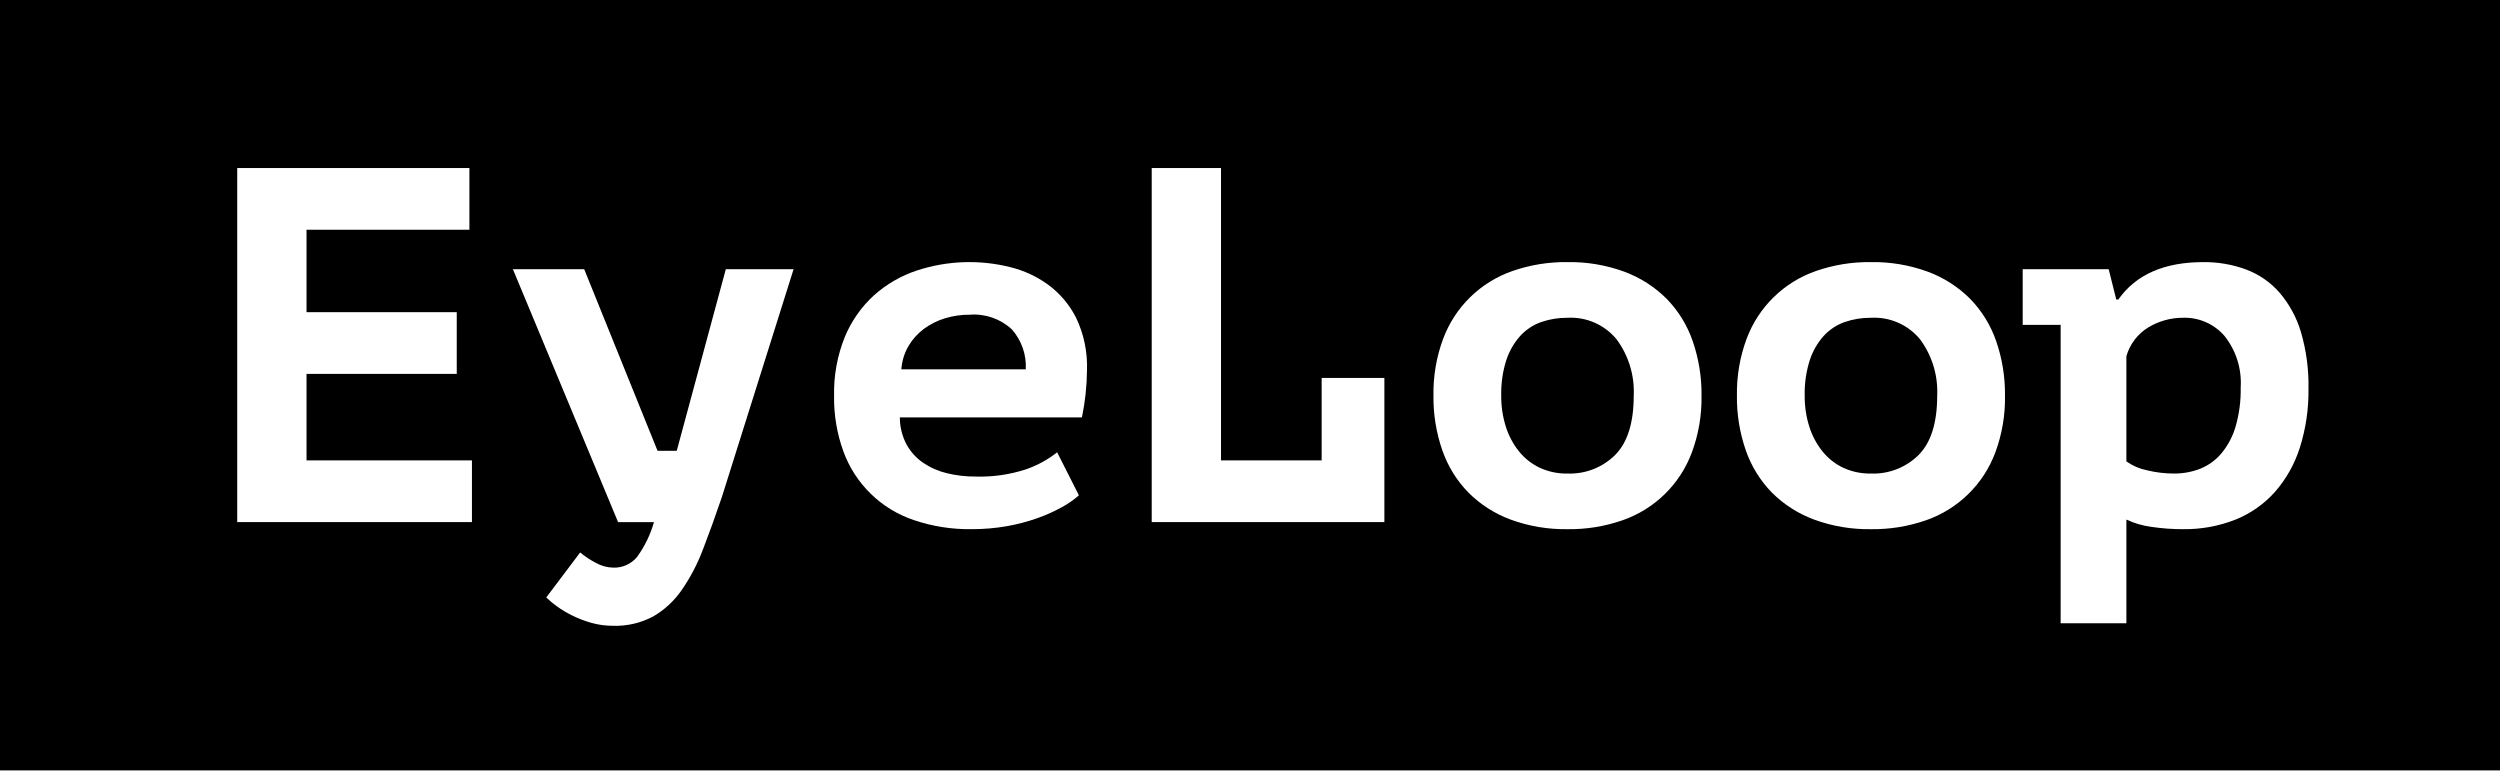
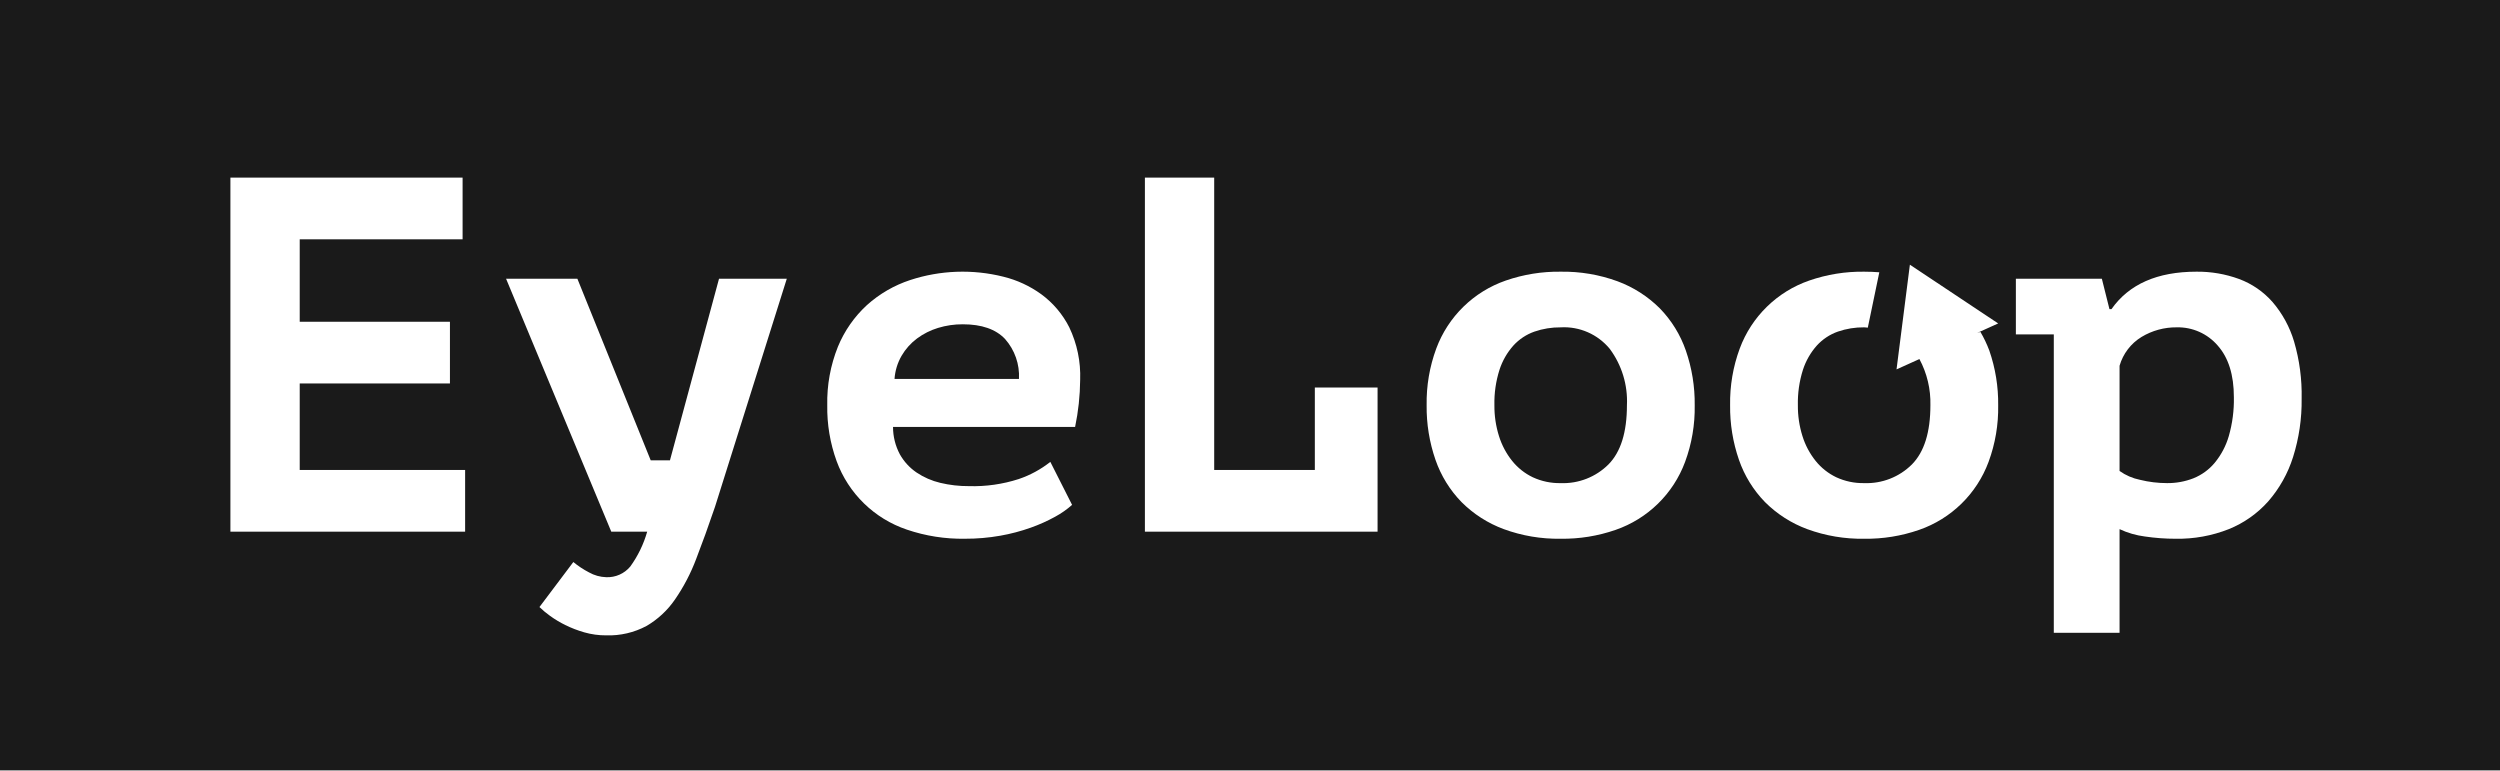
- <svg xmlns="http://www.w3.org/2000/svg" viewBox="0 0 305 93.984">
+ <svg xmlns="http://www.w3.org/2000/svg" viewBox="0 0 367 113.089">
  <defs>
-     <style>.cls-1{fill:#fff;}</style>
+     <style>.cls-1{fill:#1a1a1a;}.cls-2{fill:#fff;}</style>
  </defs>
  <g id="Layer_2" data-name="Layer 2">
    <g id="Layer_1-2" data-name="Layer 1">
-       <rect width="305" height="93.984" />
-       <path class="cls-1" d="M28.942,20.5H57.267v7.528H37.396V38.086H55.723v7.528H37.396V56.167H57.576v7.528H28.942Z" />
-       <path class="cls-1" d="M80.219,54.994h2.345l5.986-22.154h8.268L88.058,60.672q-1.175,3.458-2.285,6.325a22.964,22.964,0,0,1-2.591,4.967,10.849,10.849,0,0,1-3.488,3.242,9.771,9.771,0,0,1-4.904,1.14,9.524,9.524,0,0,1-2.684-.369,13.84,13.84,0,0,1-2.315-.894,12.831,12.831,0,0,1-1.851-1.112,11.271,11.271,0,0,1-1.296-1.08l4.133-5.491a10.714,10.714,0,0,0,1.913,1.266,4.529,4.529,0,0,0,2.099.585,3.616,3.616,0,0,0,2.93-1.296,13.556,13.556,0,0,0,2.066-4.258H75.406l-12.833-30.854H71.273Z" />
-       <path class="cls-1" d="M131.625,60.425a11.047,11.047,0,0,1-2.069,1.449,20.09,20.09,0,0,1-2.96,1.328,22.891,22.891,0,0,1-3.734.987,24.236,24.236,0,0,1-4.321.369,20.946,20.946,0,0,1-7.063-1.11,13.835,13.835,0,0,1-8.58-8.361,19.047,19.047,0,0,1-1.14-6.82,18.139,18.139,0,0,1,1.296-7.126,14.259,14.259,0,0,1,3.548-5.092A14.819,14.819,0,0,1,111.877,32.996a20.516,20.516,0,0,1,11.387-.402,13.238,13.238,0,0,1,4.595,2.129,11.387,11.387,0,0,1,3.425,4.043,13.721,13.721,0,0,1,1.328,6.415,29.346,29.346,0,0,1-.618,5.74h-22.214a7.089,7.089,0,0,0,.831,3.332,6.58,6.58,0,0,0,2.036,2.222,8.858,8.858,0,0,0,2.903,1.266,14.642,14.642,0,0,0,3.485.399,18.016,18.016,0,0,0,6.079-.864,12.814,12.814,0,0,0,3.857-2.097Zm-13.33-22.031a10.141,10.141,0,0,0-3.023.442,8.413,8.413,0,0,0-2.561,1.288,7.059,7.059,0,0,0-1.883,2.107,6.523,6.523,0,0,0-.864,2.827h15.181a6.79,6.79,0,0,0-1.697-4.871A6.778,6.778,0,0,0,118.295,38.395Z" />
-       <path class="cls-1" d="M161.241,46.108h7.653V63.695H140.509V20.5H148.963V56.167h12.278Z" />
-       <path class="cls-1" d="M174.881,48.268a19.028,19.028,0,0,1,1.173-6.91,13.896,13.896,0,0,1,8.484-8.301,19.677,19.677,0,0,1,6.697-1.08,19.286,19.286,0,0,1,6.943,1.173,14.359,14.359,0,0,1,5.152,3.302,13.873,13.873,0,0,1,3.176,5.152,19.682,19.682,0,0,1,1.08,6.664,18.989,18.989,0,0,1-1.173,6.913,13.883,13.883,0,0,1-8.484,8.299,19.602,19.602,0,0,1-6.694,1.08,19.286,19.286,0,0,1-6.943-1.173,14.32,14.32,0,0,1-5.152-3.299,13.908,13.908,0,0,1-3.179-5.155A19.661,19.661,0,0,1,174.881,48.268Zm8.268,0a12.185,12.185,0,0,0,.557,3.764,9.208,9.208,0,0,0,1.604,3.026,7.225,7.225,0,0,0,2.528,2.004,7.743,7.743,0,0,0,3.395.711,7.833,7.833,0,0,0,5.83-2.282q2.252-2.282,2.252-7.221a10.702,10.702,0,0,0-2.097-6.88,7.227,7.227,0,0,0-5.986-2.621,9.558,9.558,0,0,0-3.209.522,6.31,6.31,0,0,0-2.561,1.697,8.317,8.317,0,0,0-1.697,2.963A13.31,13.31,0,0,0,183.149,48.268Z" />
-       <path class="cls-1" d="M211.904,48.268a19.028,19.028,0,0,1,1.173-6.91,13.896,13.896,0,0,1,8.484-8.301,19.677,19.677,0,0,1,6.697-1.08,19.286,19.286,0,0,1,6.943,1.173,14.359,14.359,0,0,1,5.152,3.302,13.873,13.873,0,0,1,3.176,5.152,19.682,19.682,0,0,1,1.08,6.664,18.989,18.989,0,0,1-1.173,6.913,13.883,13.883,0,0,1-8.484,8.299,19.602,19.602,0,0,1-6.694,1.08,19.286,19.286,0,0,1-6.943-1.173,14.32,14.32,0,0,1-5.152-3.299,13.908,13.908,0,0,1-3.179-5.155A19.661,19.661,0,0,1,211.904,48.268Zm8.268,0a12.185,12.185,0,0,0,.557,3.764,9.208,9.208,0,0,0,1.604,3.026,7.225,7.225,0,0,0,2.528,2.004,7.743,7.743,0,0,0,3.395.711,7.833,7.833,0,0,0,5.83-2.282q2.252-2.282,2.252-7.221a10.702,10.702,0,0,0-2.097-6.88,7.227,7.227,0,0,0-5.986-2.621,9.558,9.558,0,0,0-3.209.522,6.31,6.31,0,0,0-2.561,1.697A8.317,8.317,0,0,0,220.79,43.949,13.31,13.31,0,0,0,220.172,48.268Z" />
-       <path class="cls-1" d="M246.768,32.841h10.491l.927,3.704h.246q3.209-4.565,10.368-4.567a14.659,14.659,0,0,1,5.213.896,10.121,10.121,0,0,1,4.073,2.807,13.182,13.182,0,0,1,2.624,4.813,23.066,23.066,0,0,1,.924,6.973,22.694,22.694,0,0,1-1.047,7.126,15.165,15.165,0,0,1-3.026,5.401,12.936,12.936,0,0,1-4.813,3.392,16.849,16.849,0,0,1-6.478,1.173,25.57,25.57,0,0,1-3.764-.276,10.372,10.372,0,0,1-3.086-.896v12.65h-8.022V39.63h-4.628Zm19.623,5.926a8.147,8.147,0,0,0-4.289,1.17,6.09,6.09,0,0,0-2.684,3.518V56.29a6.542,6.542,0,0,0,2.498,1.08,13.753,13.753,0,0,0,3.302.402,8.619,8.619,0,0,0,3.209-.588,6.561,6.561,0,0,0,2.591-1.881,9.103,9.103,0,0,0,1.728-3.272,16.028,16.028,0,0,0,.618-4.751A9.17,9.17,0,0,0,271.39,40.986,6.398,6.398,0,0,0,266.391,38.766Z" />
+       <rect class="cls-1" width="367" height="113.089" />
+       <path class="cls-2" d="M33.825,26.073H67.908v9.058H43.998v12.103H66.05v9.058H43.998V68.991H68.28V78.049H33.825Z" />
+       <path class="cls-2" d="M95.526,67.58h2.822L105.551,40.923h9.949L104.959,74.411q-1.414,4.16-2.749,7.611a27.632,27.632,0,0,1-3.118,5.976,13.055,13.055,0,0,1-4.197,3.901,11.757,11.757,0,0,1-5.901,1.372,11.46,11.46,0,0,1-3.23-.444,16.654,16.654,0,0,1-2.786-1.076,15.439,15.439,0,0,1-2.227-1.338,13.561,13.561,0,0,1-1.559-1.299L84.166,82.505a12.893,12.893,0,0,0,2.302,1.523,5.45,5.45,0,0,0,2.526.704,4.351,4.351,0,0,0,3.526-1.559A16.311,16.311,0,0,0,95.007,78.049h-5.272l-15.442-37.126H84.761Z" />
+       <path class="cls-2" d="M157.382,74.115a13.293,13.293,0,0,1-2.49,1.743,24.174,24.174,0,0,1-3.562,1.598,27.545,27.545,0,0,1-4.493,1.187,29.162,29.162,0,0,1-5.2.444,25.203,25.203,0,0,1-8.499-1.335,16.647,16.647,0,0,1-10.324-10.061,22.919,22.919,0,0,1-1.372-8.206,21.826,21.826,0,0,1,1.559-8.575,17.158,17.158,0,0,1,4.269-6.127,17.831,17.831,0,0,1,6.348-3.674,24.686,24.686,0,0,1,13.702-.483,15.928,15.928,0,0,1,5.529,2.562,13.702,13.702,0,0,1,4.121,4.864,16.51,16.51,0,0,1,1.598,7.719,35.311,35.311,0,0,1-.743,6.907H131.096a8.53,8.53,0,0,0,1,4.009,7.917,7.917,0,0,0,2.45,2.674,10.658,10.658,0,0,0,3.493,1.523,17.618,17.618,0,0,0,4.194.48,21.678,21.678,0,0,0,7.315-1.039,15.419,15.419,0,0,0,4.641-2.523ZM141.342,47.606a12.202,12.202,0,0,0-3.638.532,10.123,10.123,0,0,0-3.082,1.55,8.495,8.495,0,0,0-2.266,2.535,7.849,7.849,0,0,0-1.039,3.402h18.267a8.17,8.17,0,0,0-2.042-5.861Q145.497,47.606,141.342,47.606Z" />
+       <path class="cls-2" d="M193.018,56.888h9.209V78.049h-34.156V26.073H178.244V68.991h14.774Z" />
+       <path class="cls-2" d="M209.43,59.486a22.896,22.896,0,0,1,1.411-8.315,16.721,16.721,0,0,1,10.209-9.988,23.677,23.677,0,0,1,8.058-1.299,23.207,23.207,0,0,1,8.354,1.411,17.278,17.278,0,0,1,6.2,3.973,16.693,16.693,0,0,1,3.822,6.2A23.683,23.683,0,0,1,248.783,59.486a22.849,22.849,0,0,1-1.411,8.318,16.706,16.706,0,0,1-10.209,9.985,23.586,23.586,0,0,1-8.055,1.299,23.207,23.207,0,0,1-8.354-1.411,17.231,17.231,0,0,1-6.2-3.97,16.736,16.736,0,0,1-3.825-6.203A23.658,23.658,0,0,1,209.43,59.486Zm9.949,0a14.662,14.662,0,0,0,.671,4.529,11.08,11.08,0,0,0,1.931,3.641,8.693,8.693,0,0,0,3.042,2.411,9.317,9.317,0,0,0,4.085.855,9.425,9.425,0,0,0,7.016-2.746q2.71-2.746,2.71-8.689a12.878,12.878,0,0,0-2.523-8.278,8.696,8.696,0,0,0-7.203-3.154,11.501,11.501,0,0,0-3.861.628,7.593,7.593,0,0,0-3.082,2.042,10.007,10.007,0,0,0-2.042,3.565A16.015,16.015,0,0,0,219.379,59.486Z" />
+       <path class="cls-2" d="M295.93,40.923h12.623l1.115,4.456h.296q3.861-5.493,12.475-5.496a17.639,17.639,0,0,1,6.272,1.079,12.179,12.179,0,0,1,4.901,3.378,15.862,15.862,0,0,1,3.157,5.792,27.754,27.754,0,0,1,1.112,8.39,27.307,27.307,0,0,1-1.26,8.575,18.247,18.247,0,0,1-3.641,6.499,15.566,15.566,0,0,1-5.792,4.082,20.274,20.274,0,0,1-7.795,1.411,30.766,30.766,0,0,1-4.529-.332,12.48,12.48,0,0,1-3.713-1.079V92.899h-9.653V49.093H295.93Zm23.612,7.13a9.803,9.803,0,0,0-5.16,1.408,7.328,7.328,0,0,0-3.23,4.233v15.445a7.872,7.872,0,0,0,3.006,1.299,16.549,16.549,0,0,0,3.973.483,10.371,10.371,0,0,0,3.861-.707,7.895,7.895,0,0,0,3.118-2.263,10.953,10.953,0,0,0,2.079-3.937,19.286,19.286,0,0,0,.743-5.716q0-4.899-2.375-7.574A7.699,7.699,0,0,0,319.542,48.053Z" />
+       <path class="cls-2" d="M290.728,48.727l-.48.148,3.084-1.394-12.961-8.625L278.41,54.227l3.36-1.519a13.656,13.656,0,0,1,1.613,6.778q0,5.941-2.71,8.689a9.425,9.425,0,0,1-7.016,2.746,9.318,9.318,0,0,1-4.085-.855,8.693,8.693,0,0,1-3.042-2.411,11.081,11.081,0,0,1-1.931-3.641,14.662,14.662,0,0,1-.671-4.529,16.016,16.016,0,0,1,.743-5.197,10.008,10.008,0,0,1,2.042-3.565,7.593,7.593,0,0,1,3.082-2.042,11.501,11.501,0,0,1,3.861-.628c.19,0,.353.04.538.048L275.883,39.97c-.722-.056-1.463-.086-2.225-.086a23.678,23.678,0,0,0-8.058,1.299,16.721,16.721,0,0,0-10.209,9.988,22.896,22.896,0,0,0-1.411,8.315,23.658,23.658,0,0,0,1.299,8.019,16.736,16.736,0,0,0,3.825,6.203,17.231,17.231,0,0,0,6.2,3.97,23.207,23.207,0,0,0,8.354,1.411,23.586,23.586,0,0,0,8.055-1.299,16.706,16.706,0,0,0,10.209-9.985,22.849,22.849,0,0,0,1.411-8.318,23.683,23.683,0,0,0-1.299-8.019A17.675,17.675,0,0,0,290.728,48.727Z" />
    </g>
  </g>
</svg>
